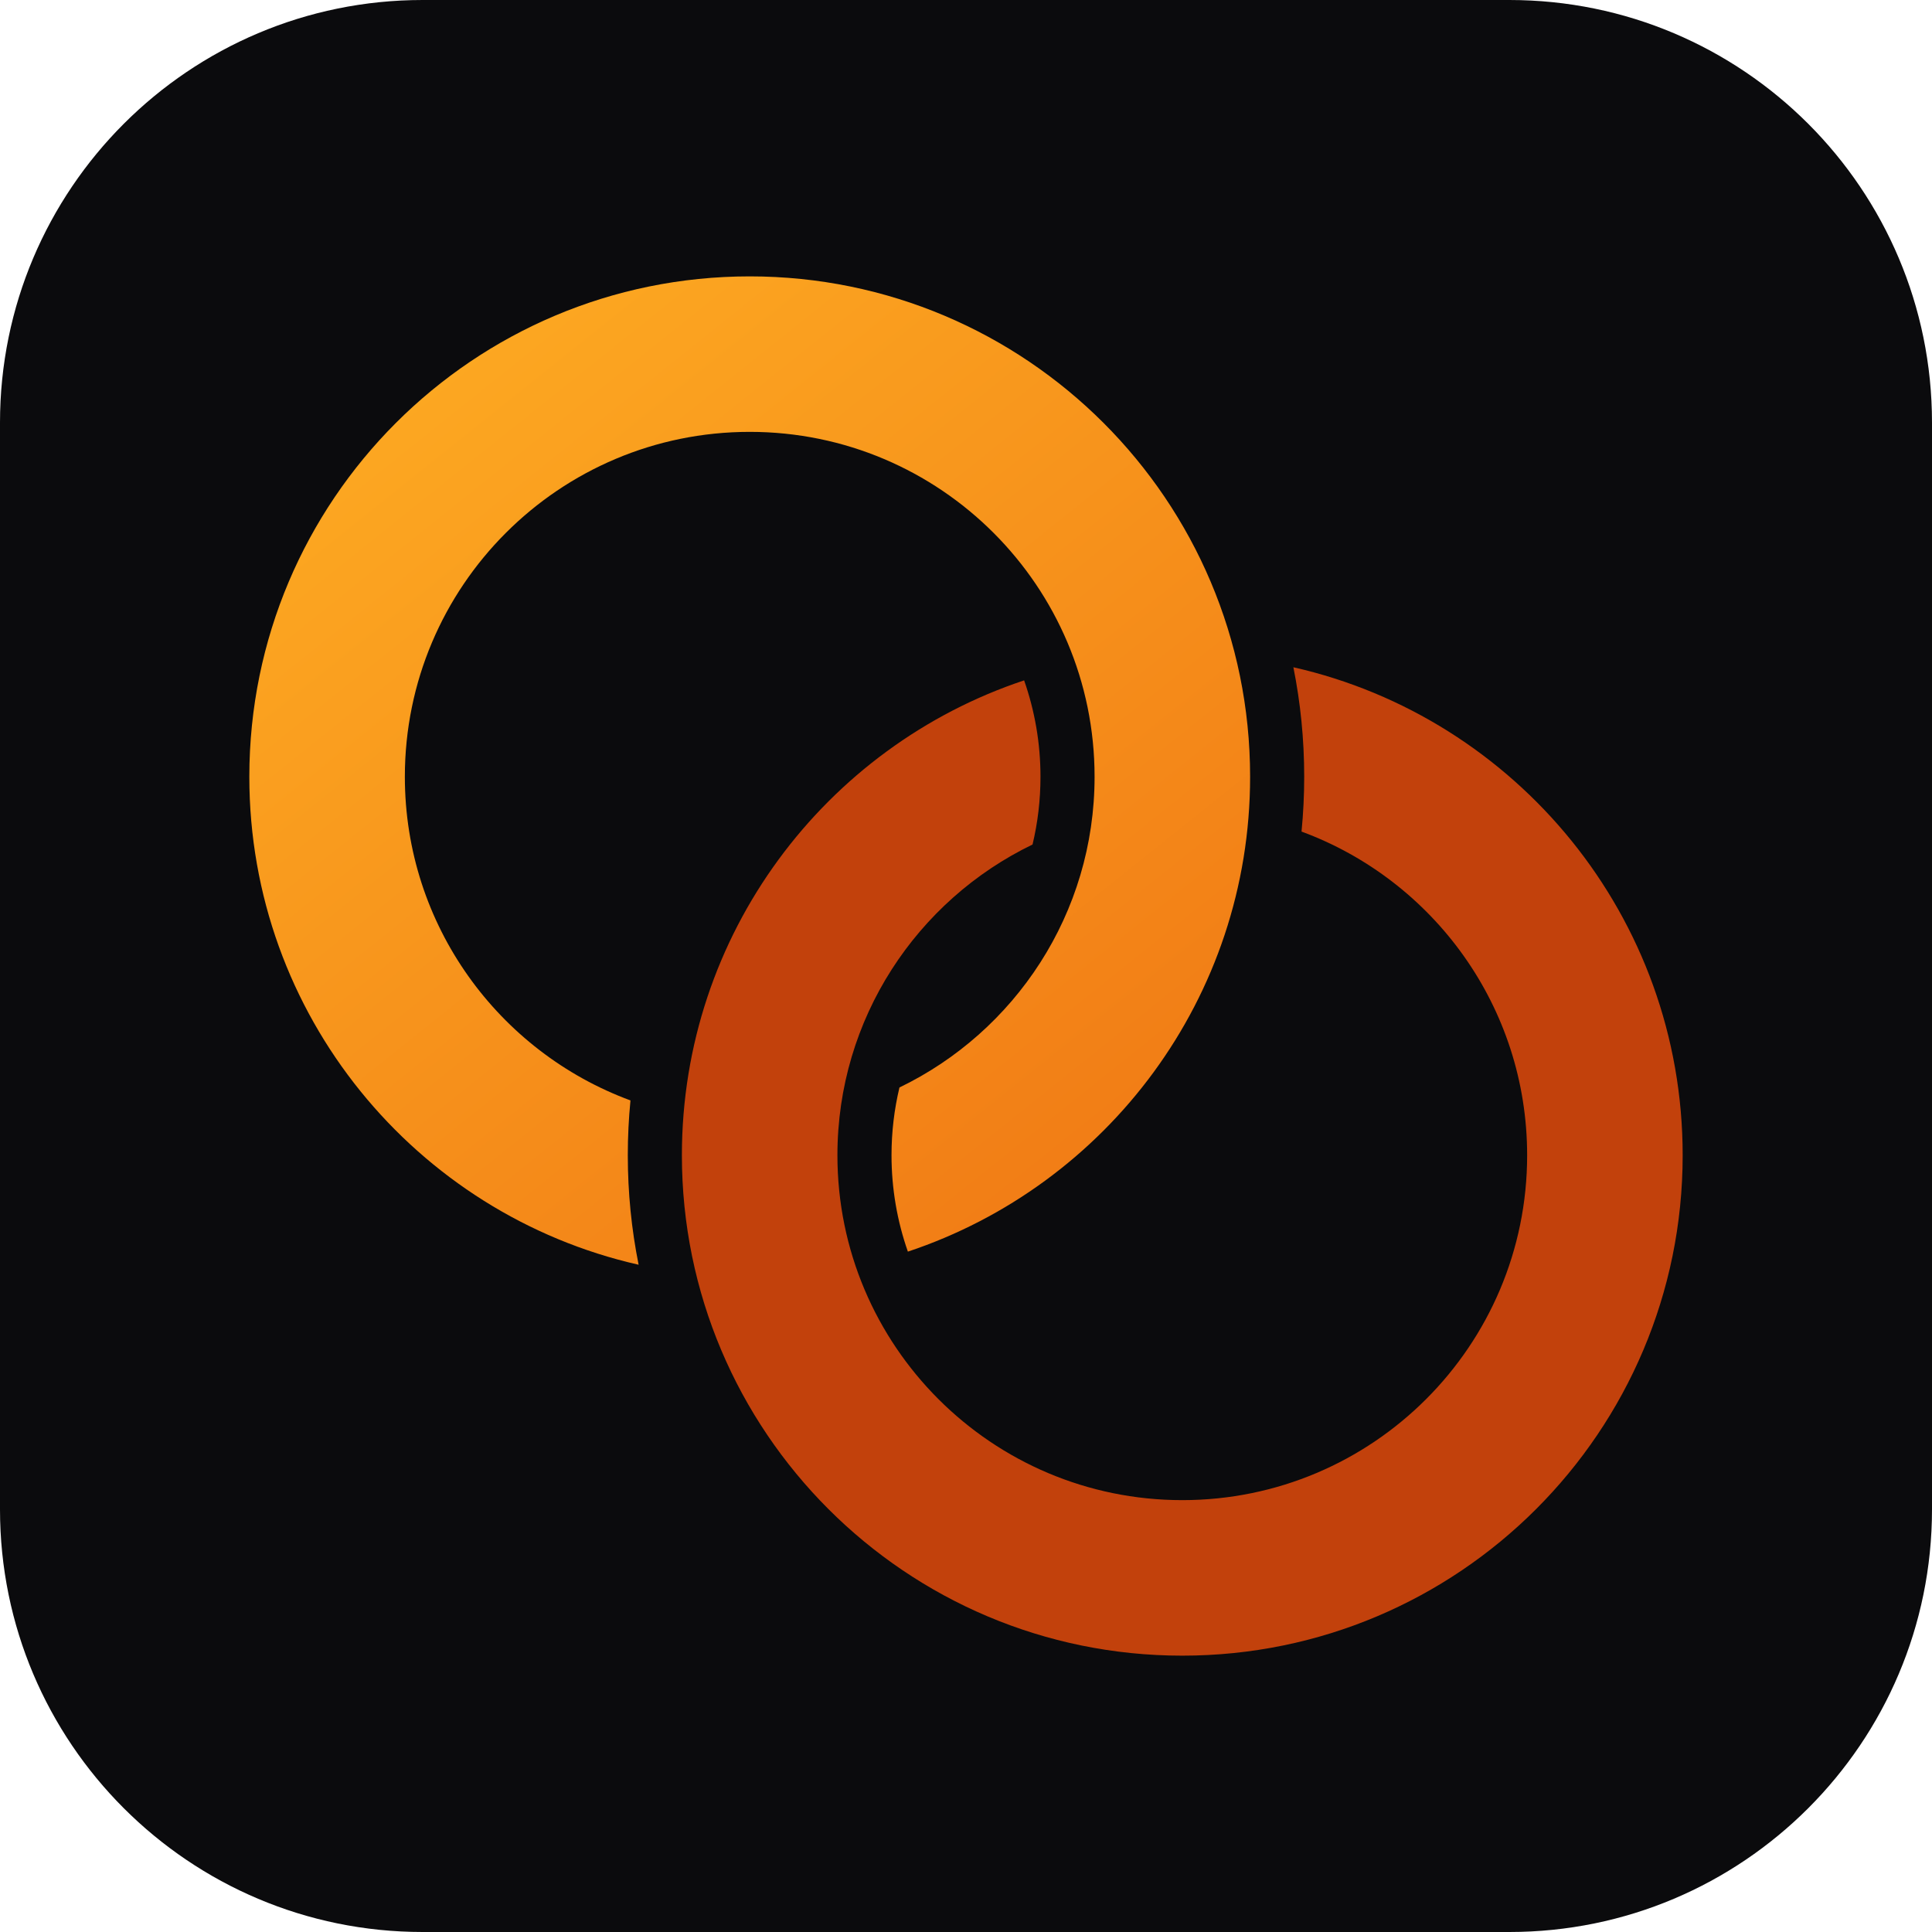
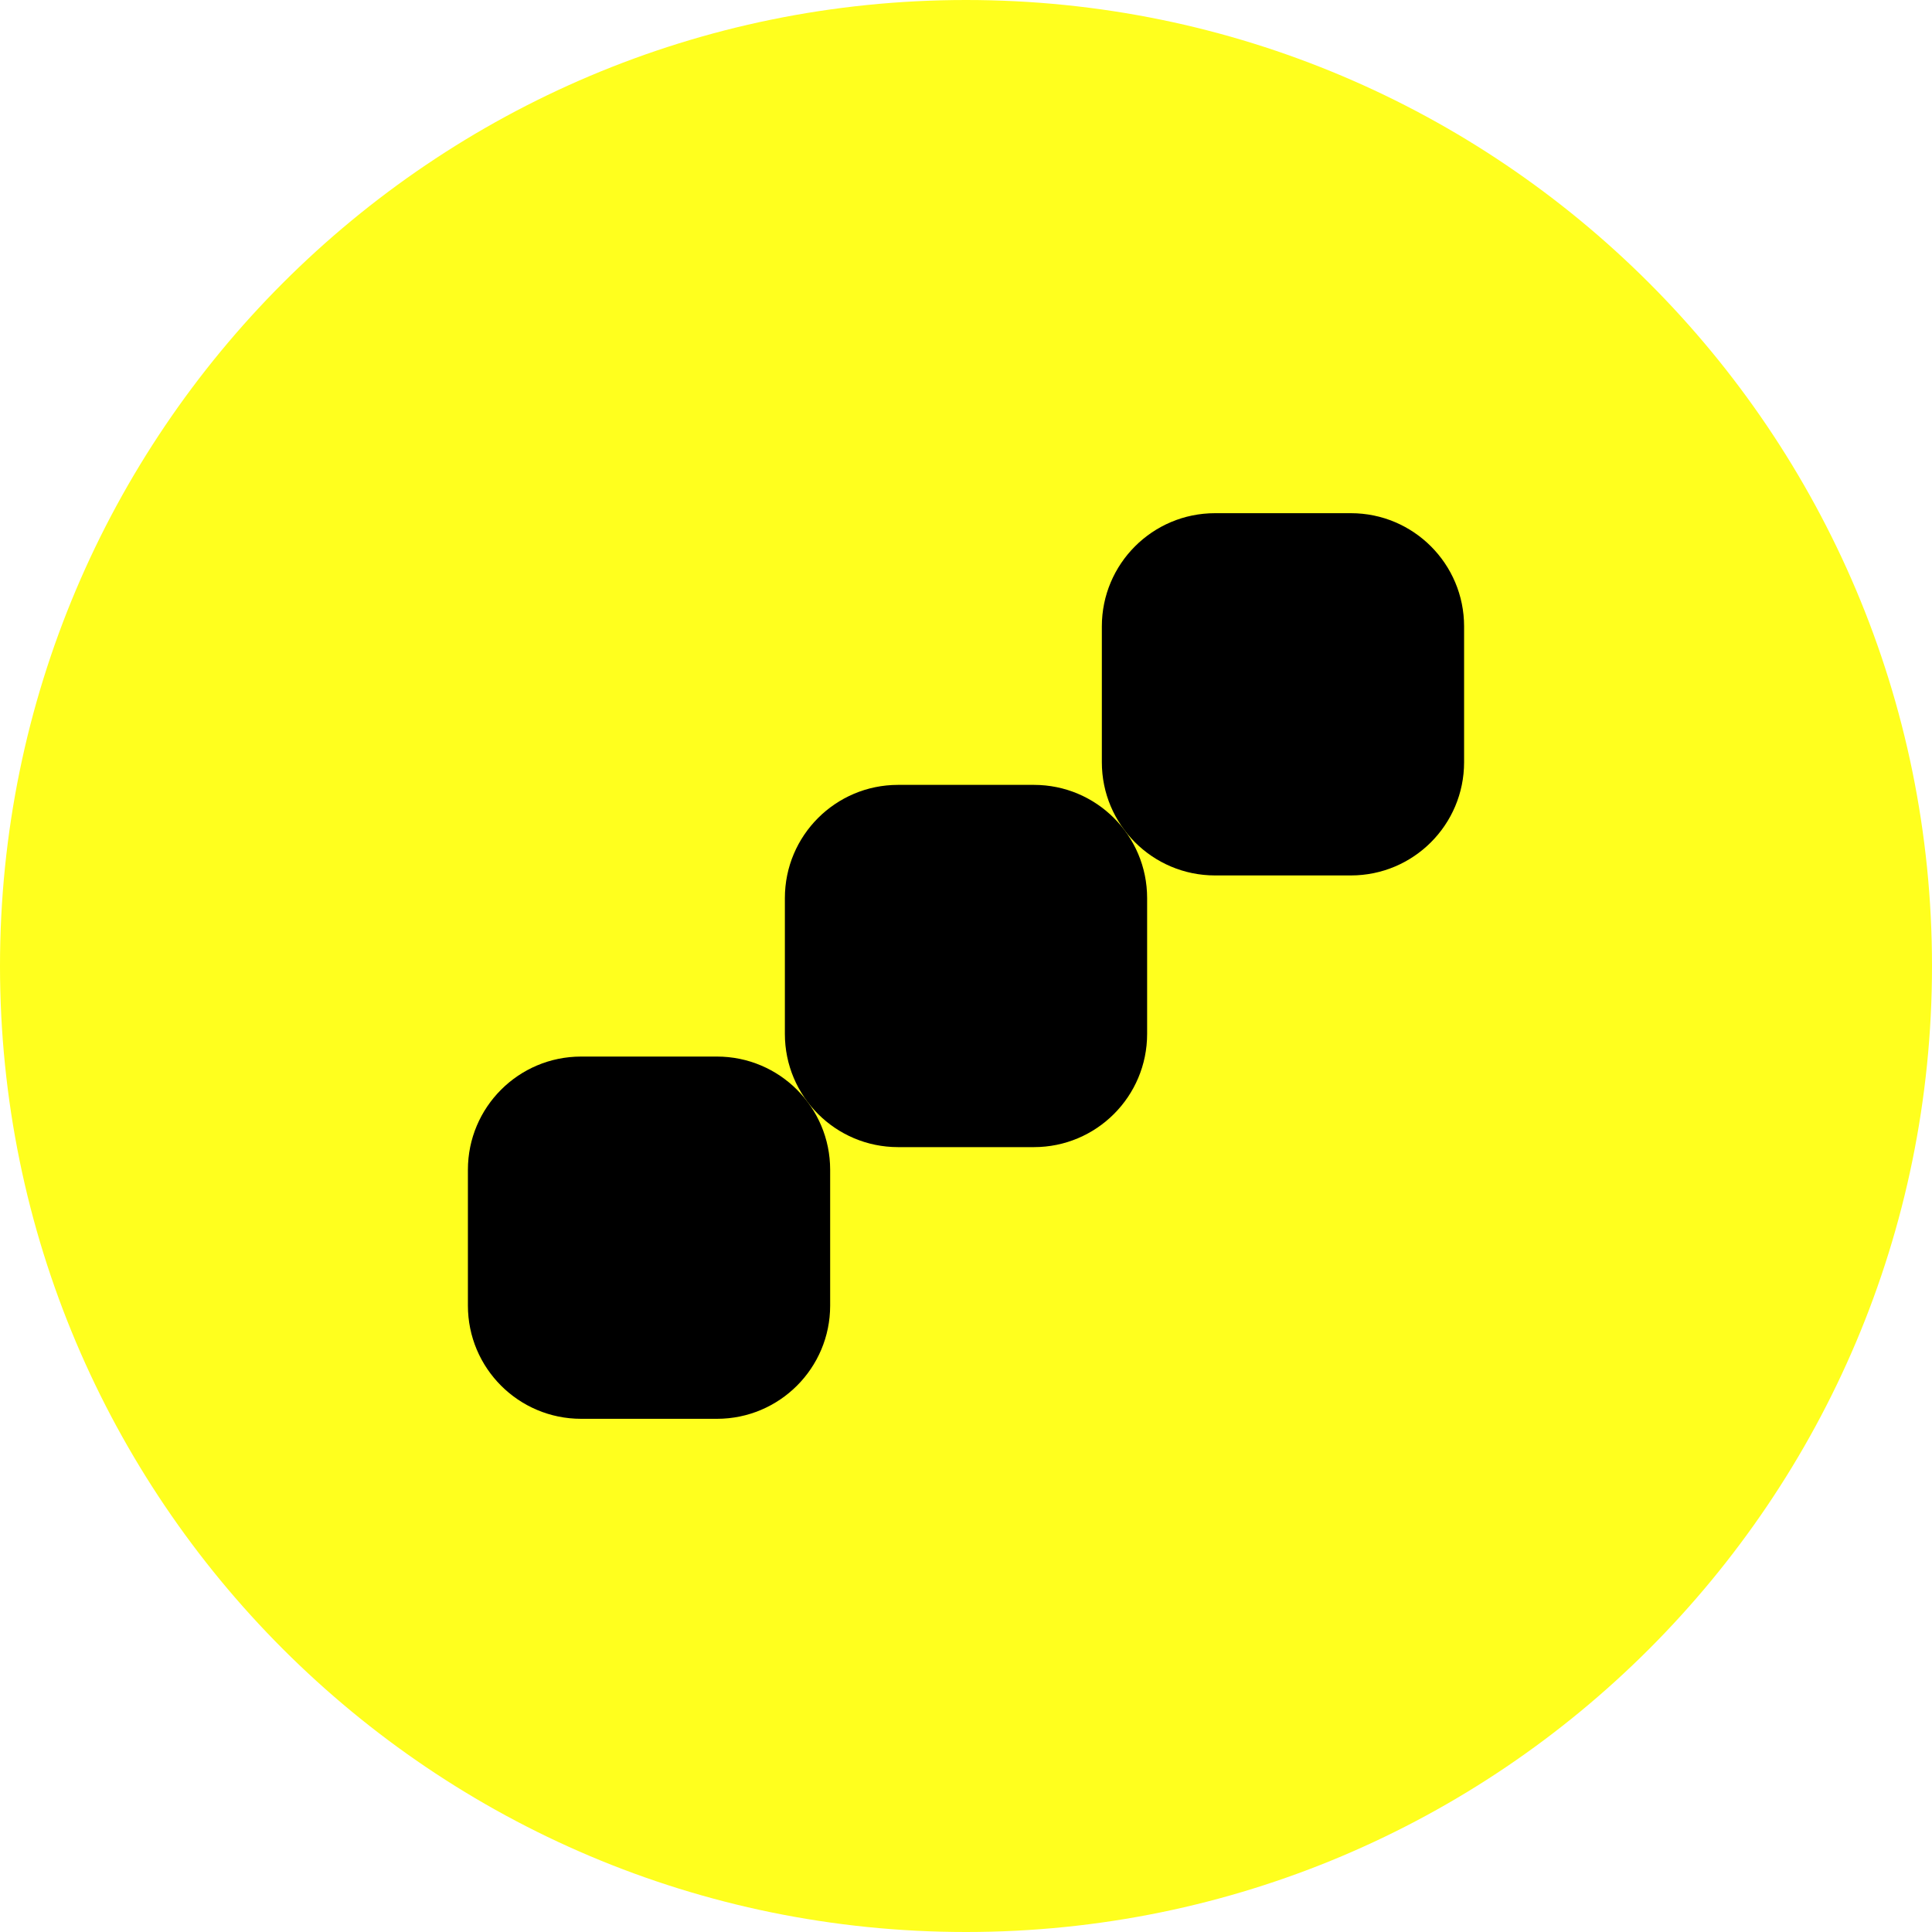
- <svg xmlns="http://www.w3.org/2000/svg" width="1024" height="1024" viewBox="0 0 64 64">
-   <defs>
-     <linearGradient id="g" x1="12" y1="8" x2="52" y2="58" gradientUnits="userSpaceOnUse">
-       <stop offset="0" stop-color="#FFB224" />
-       <stop offset="1" stop-color="#E8590C" />
-     </linearGradient>
-   </defs>
-   <rect width="64" height="64" rx="14" fill="#0B0B0D" />
-   <g transform="translate(32 32) scale(1.12) translate(-32 -32)">
-     <path d="M10.803,26.403c0,-8.174 6.626,-14.8 14.8,-14.8c8.174,0 14.8,6.626 14.8,14.8c0,6.539 -4.241,12.088 -10.122,14.045c-0.313,-0.892 -0.484,-1.852 -0.484,-2.851c0,-0.69 0.081,-1.361 0.235,-2.004c3.415,-1.649 5.771,-5.145 5.771,-9.191c0,-5.633 -4.567,-10.2 -10.2,-10.2c-5.633,0 -10.2,4.567 -10.2,10.2c0,4.394 2.778,8.138 6.673,9.574c-0.052,0.533 -0.079,1.074 -0.079,1.621c0,1.109 0.11,2.192 0.32,3.239c-6.592,-1.494 -11.514,-7.389 -11.514,-14.434z" fill="url(#g)" />
-     <path d="M23.597,37.597c0,-6.539 4.241,-12.088 10.122,-14.045c0.313,0.892 0.484,1.852 0.484,2.851c0,0.69 -0.081,1.361 -0.235,2.004c-3.415,1.649 -5.771,5.145 -5.771,9.191c0,5.633 4.567,10.2 10.2,10.2c5.633,0 10.2,-4.567 10.2,-10.2c0,-4.394 -2.778,-8.138 -6.673,-9.574c0.052,-0.533 0.079,-1.074 0.079,-1.621c0,-1.109 -0.11,-2.192 -0.32,-3.239c6.592,1.494 11.514,7.389 11.514,14.434c0,8.174 -6.626,14.8 -14.8,14.8c-8.174,0 -14.8,-6.626 -14.8,-14.8z" fill="#C2410C" />
+ <svg xmlns="http://www.w3.org/2000/svg" width="1024" height="1024" viewBox="0 0 64 64" fill="none">
+   <circle cx="32" cy="32" r="32" fill="#FFFF1E" />
+   <g fill="#000000">
+     <rect x="15.5" y="35" width="12" height="12" rx="3.75" />
+     <rect x="26" y="26" width="12" height="12" rx="3.75" />
+     <rect x="36.5" y="17" width="12" height="12" rx="3.75" />
  </g>
</svg>
